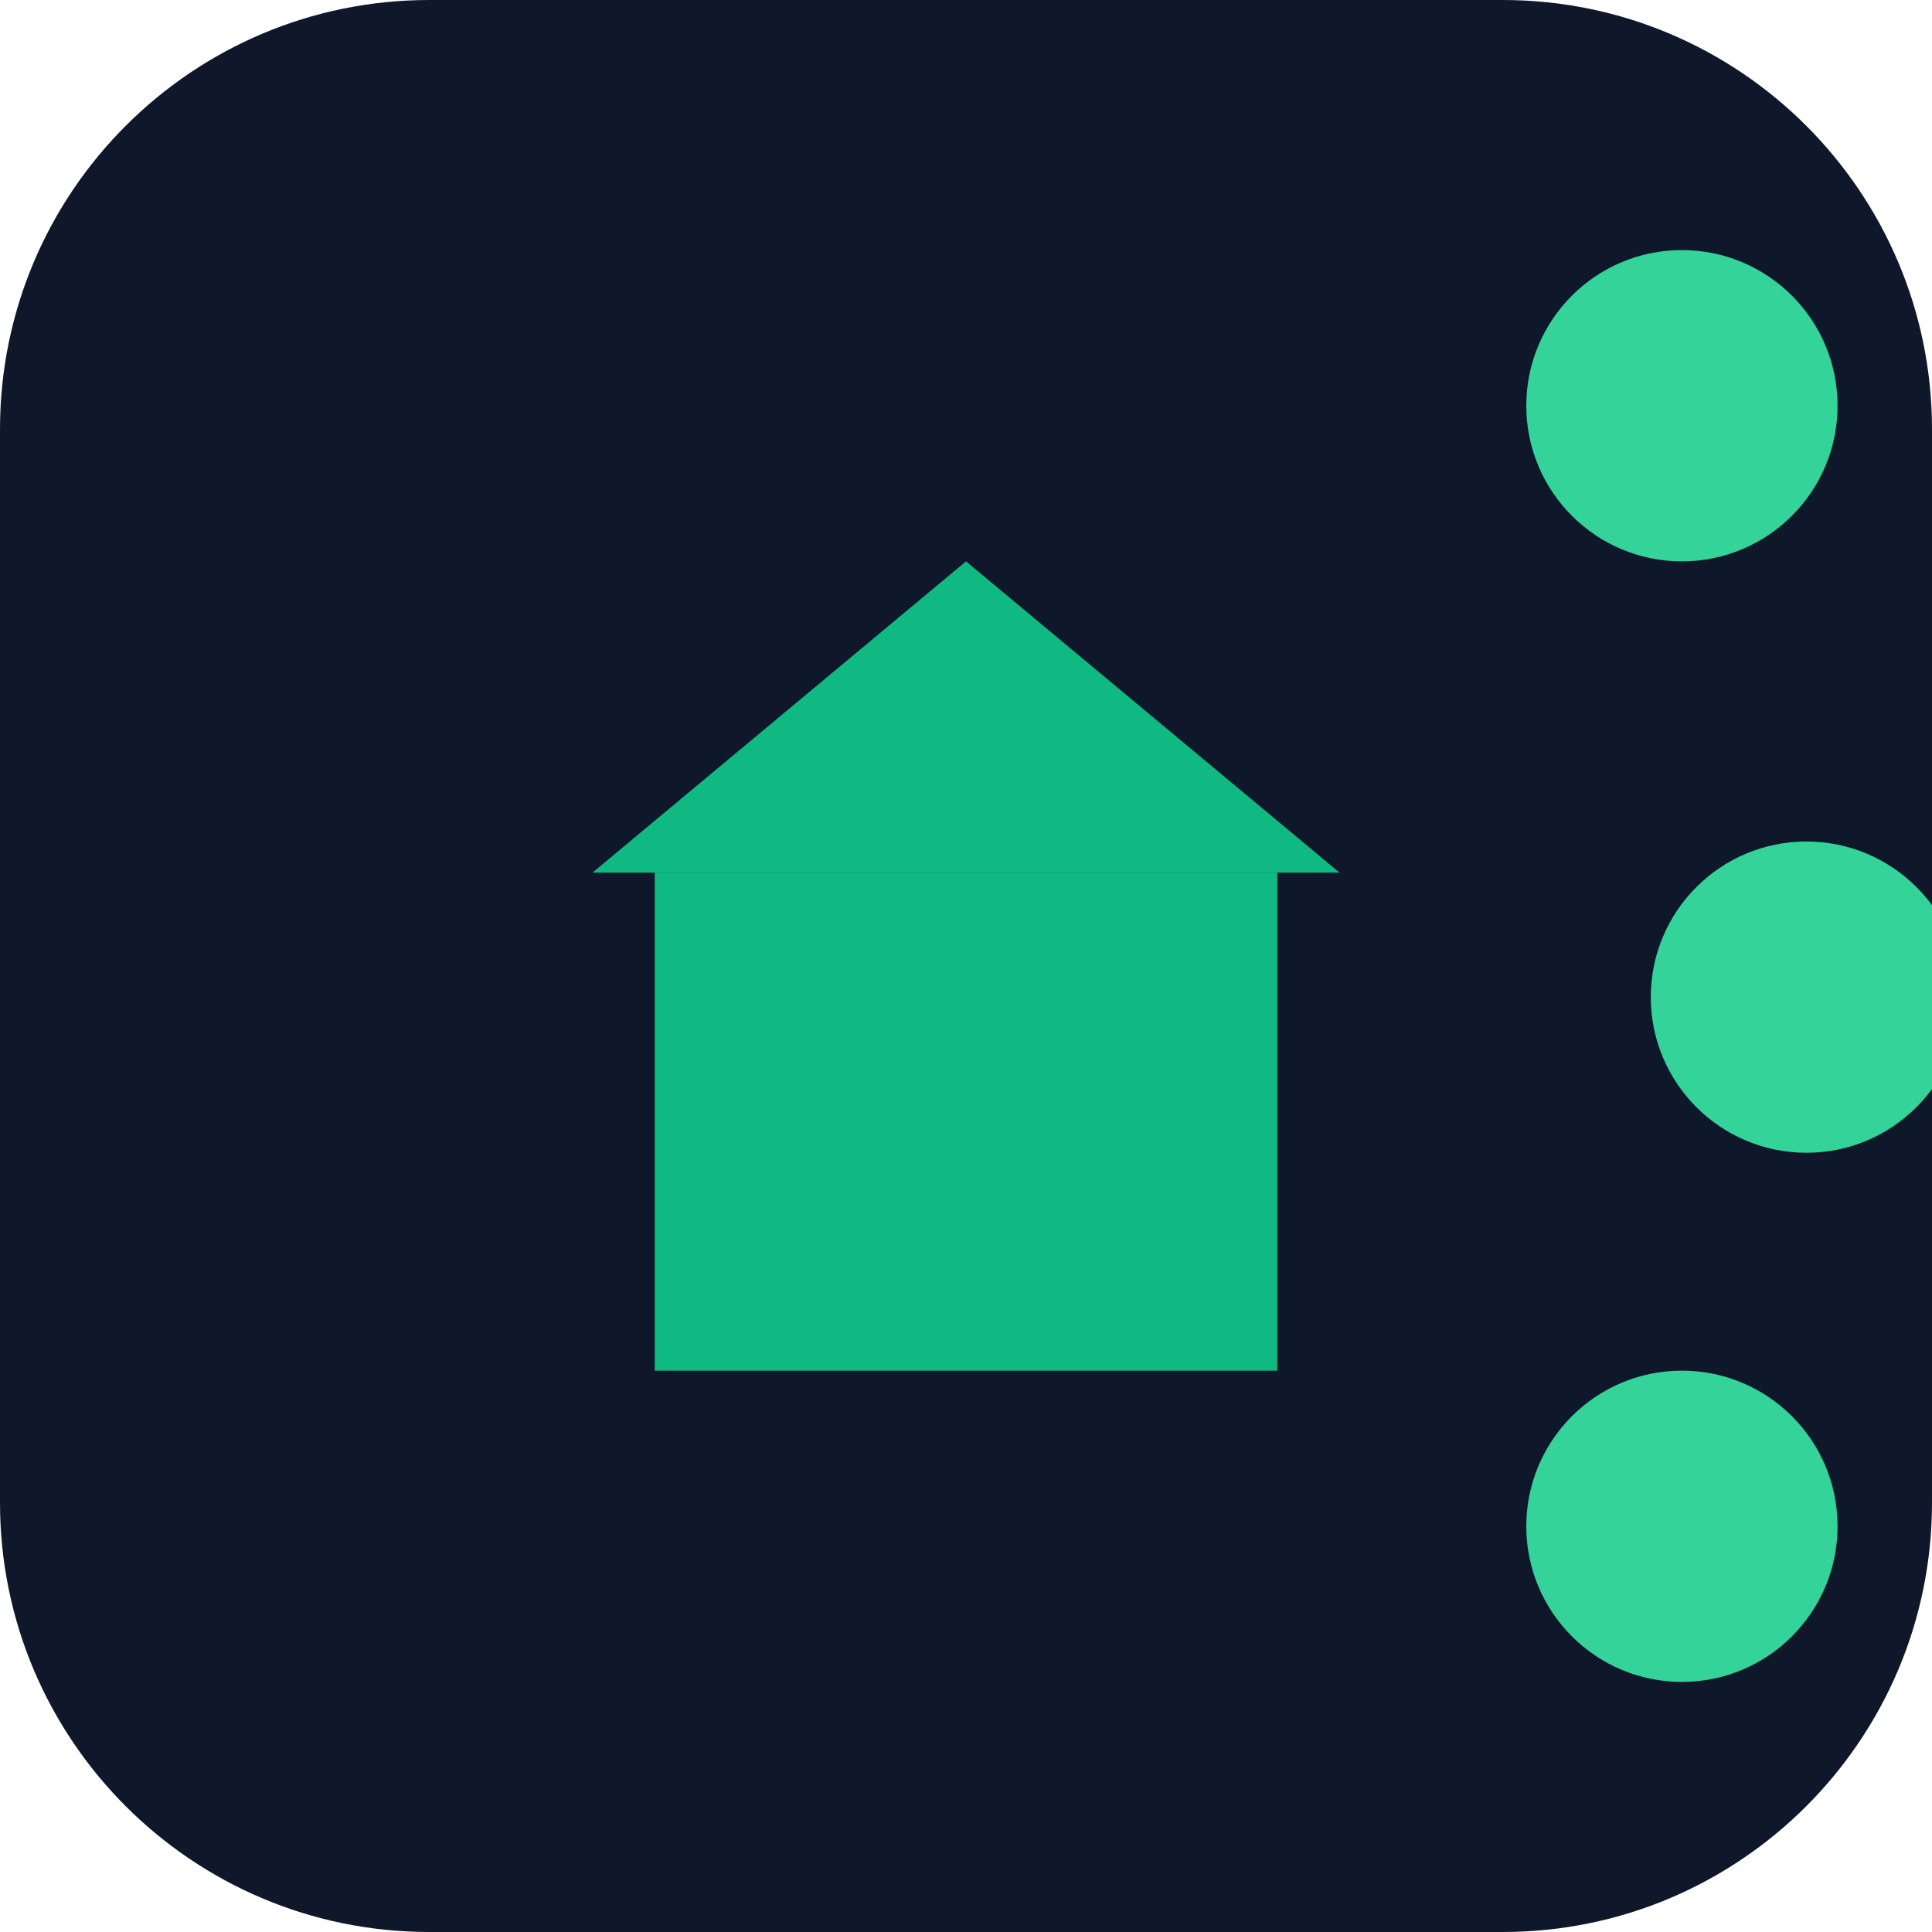
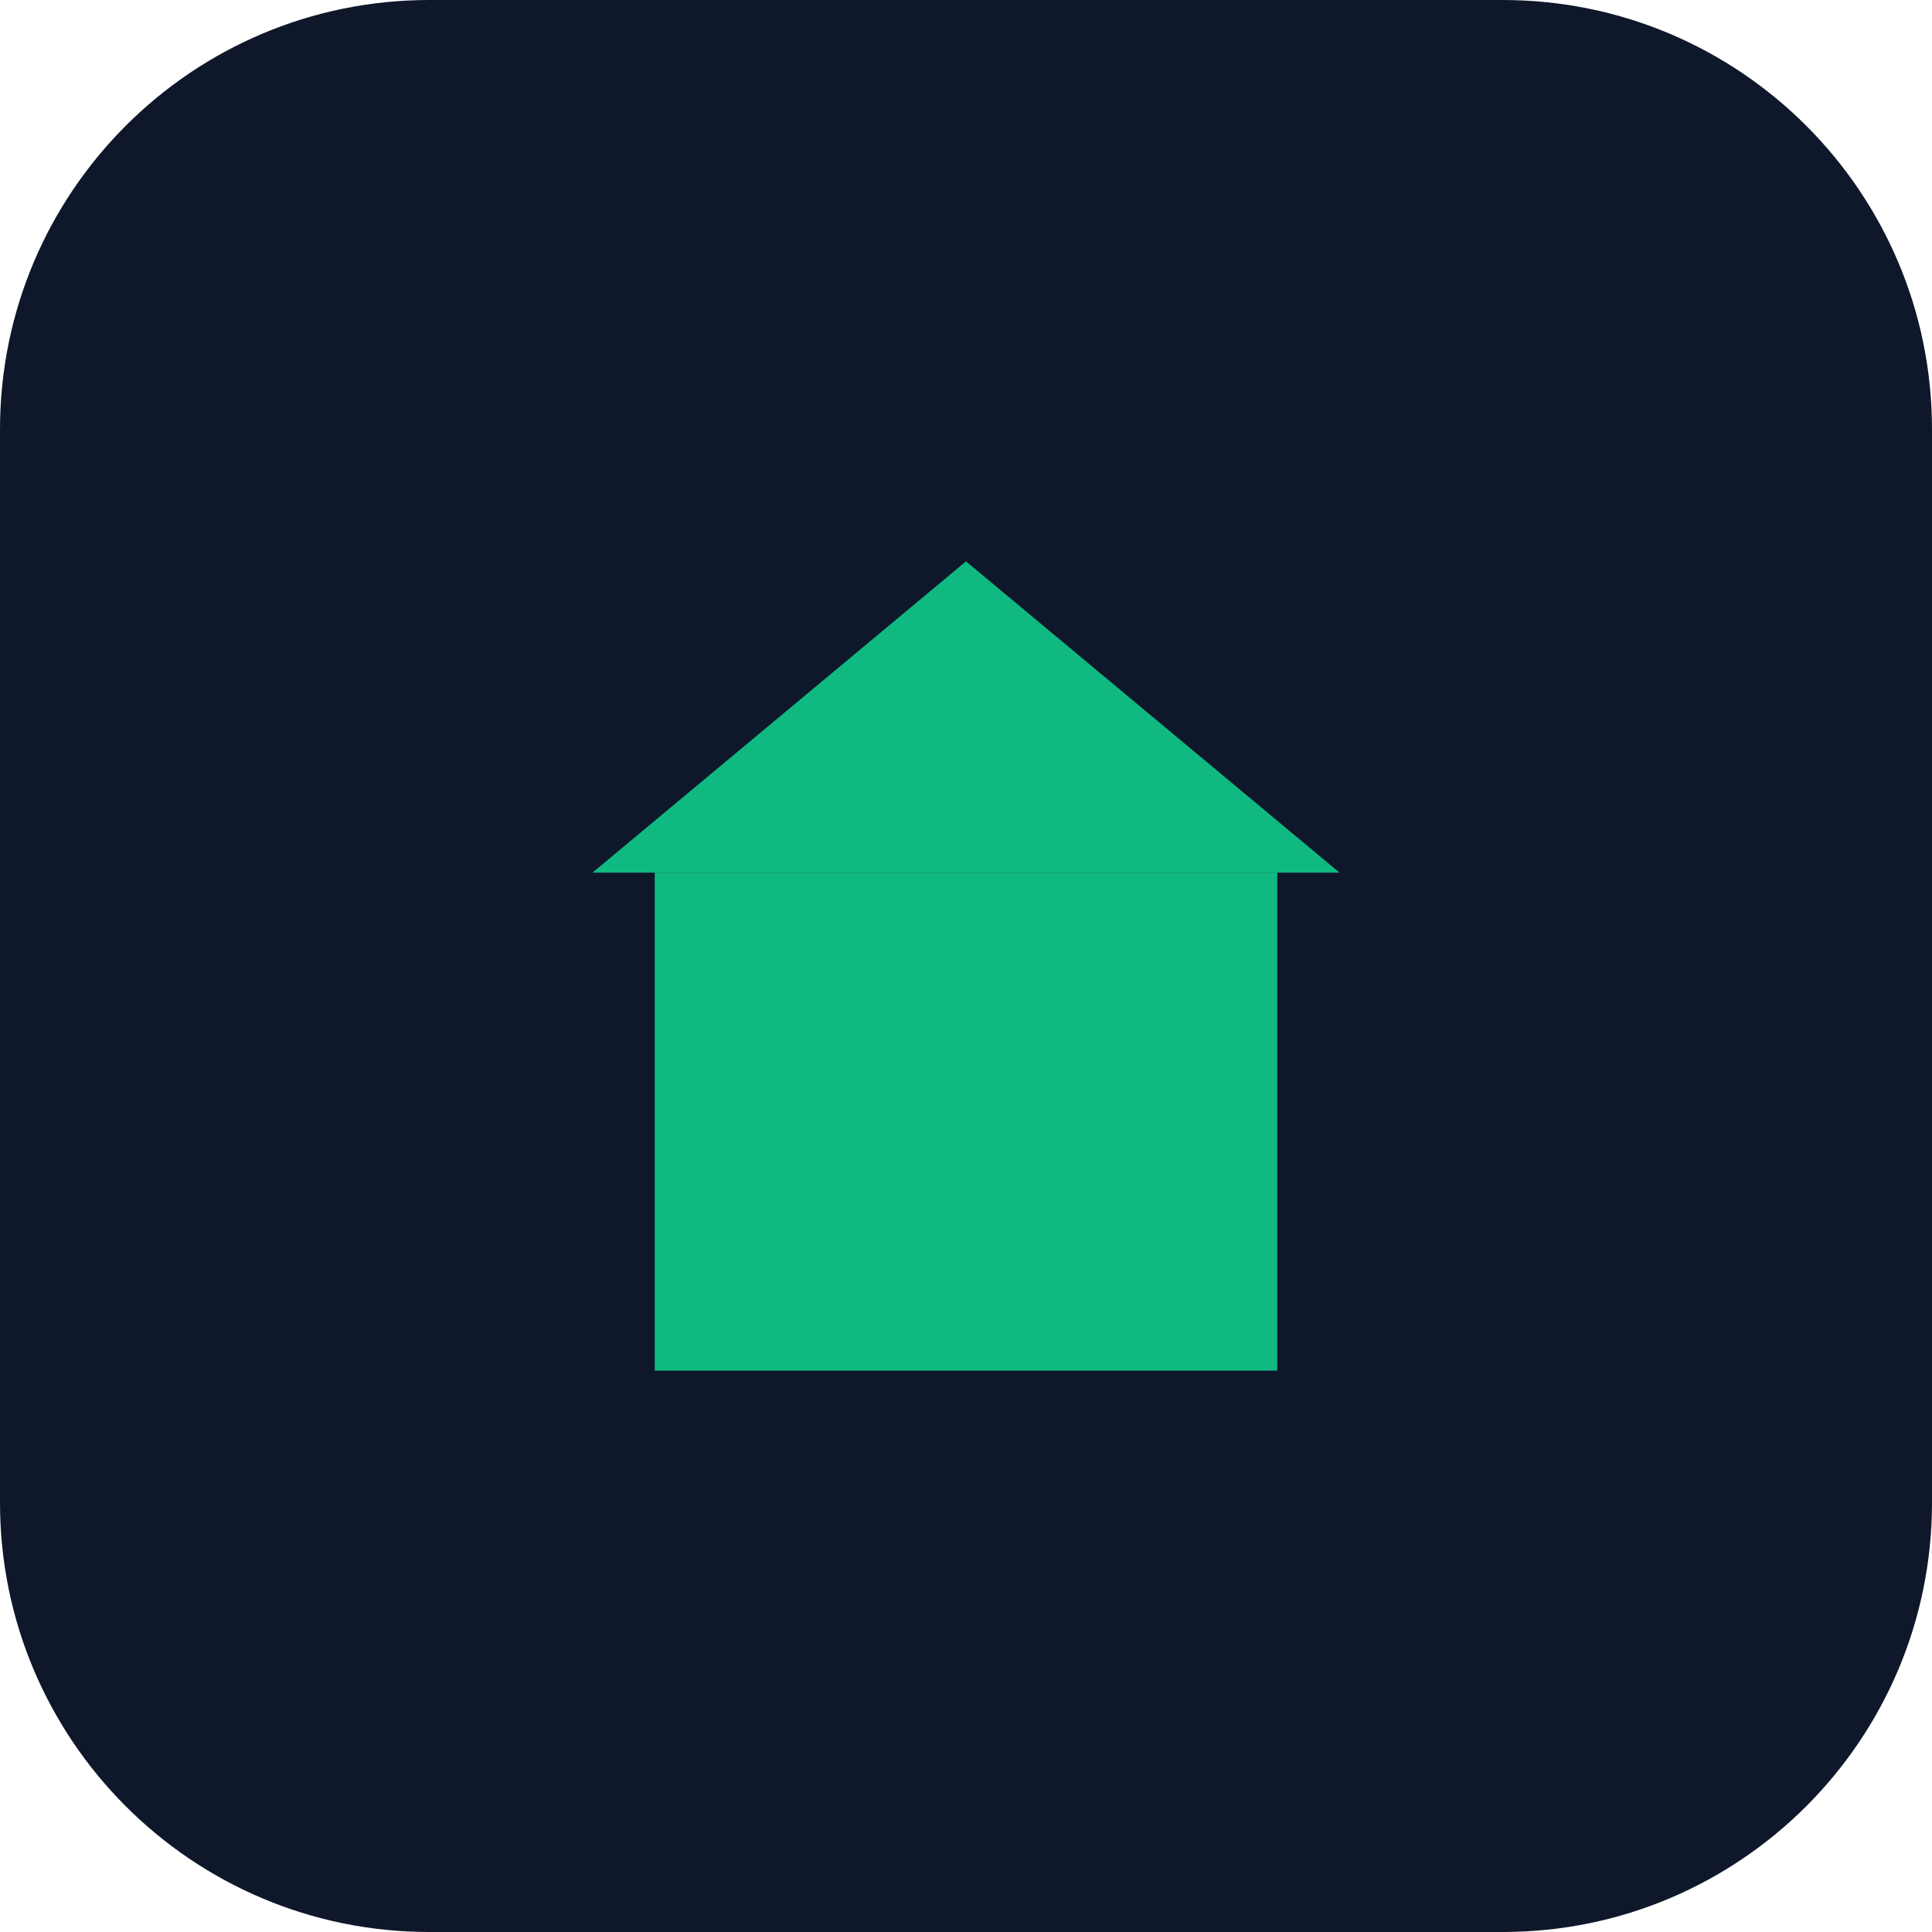
<svg xmlns="http://www.w3.org/2000/svg" width="180" height="180" viewBox="0 0 180 180" fill="none">
  <rect width="180" height="180" rx="40" fill="#0f172a" />
  <g transform="translate(90,90) scale(2.9) translate(-32,-35)">
    <polygon points="20,32 32,22 44,32" fill="#10b981" />
    <rect x="22" y="32" width="20" height="16" fill="#10b981" />
-     <circle cx="55" cy="17" r="5" fill="#34d399" />
-     <circle cx="59" cy="36" r="5" fill="#34d399" />
-     <circle cx="55" cy="53" r="5" fill="#34d399" />
  </g>
</svg>
